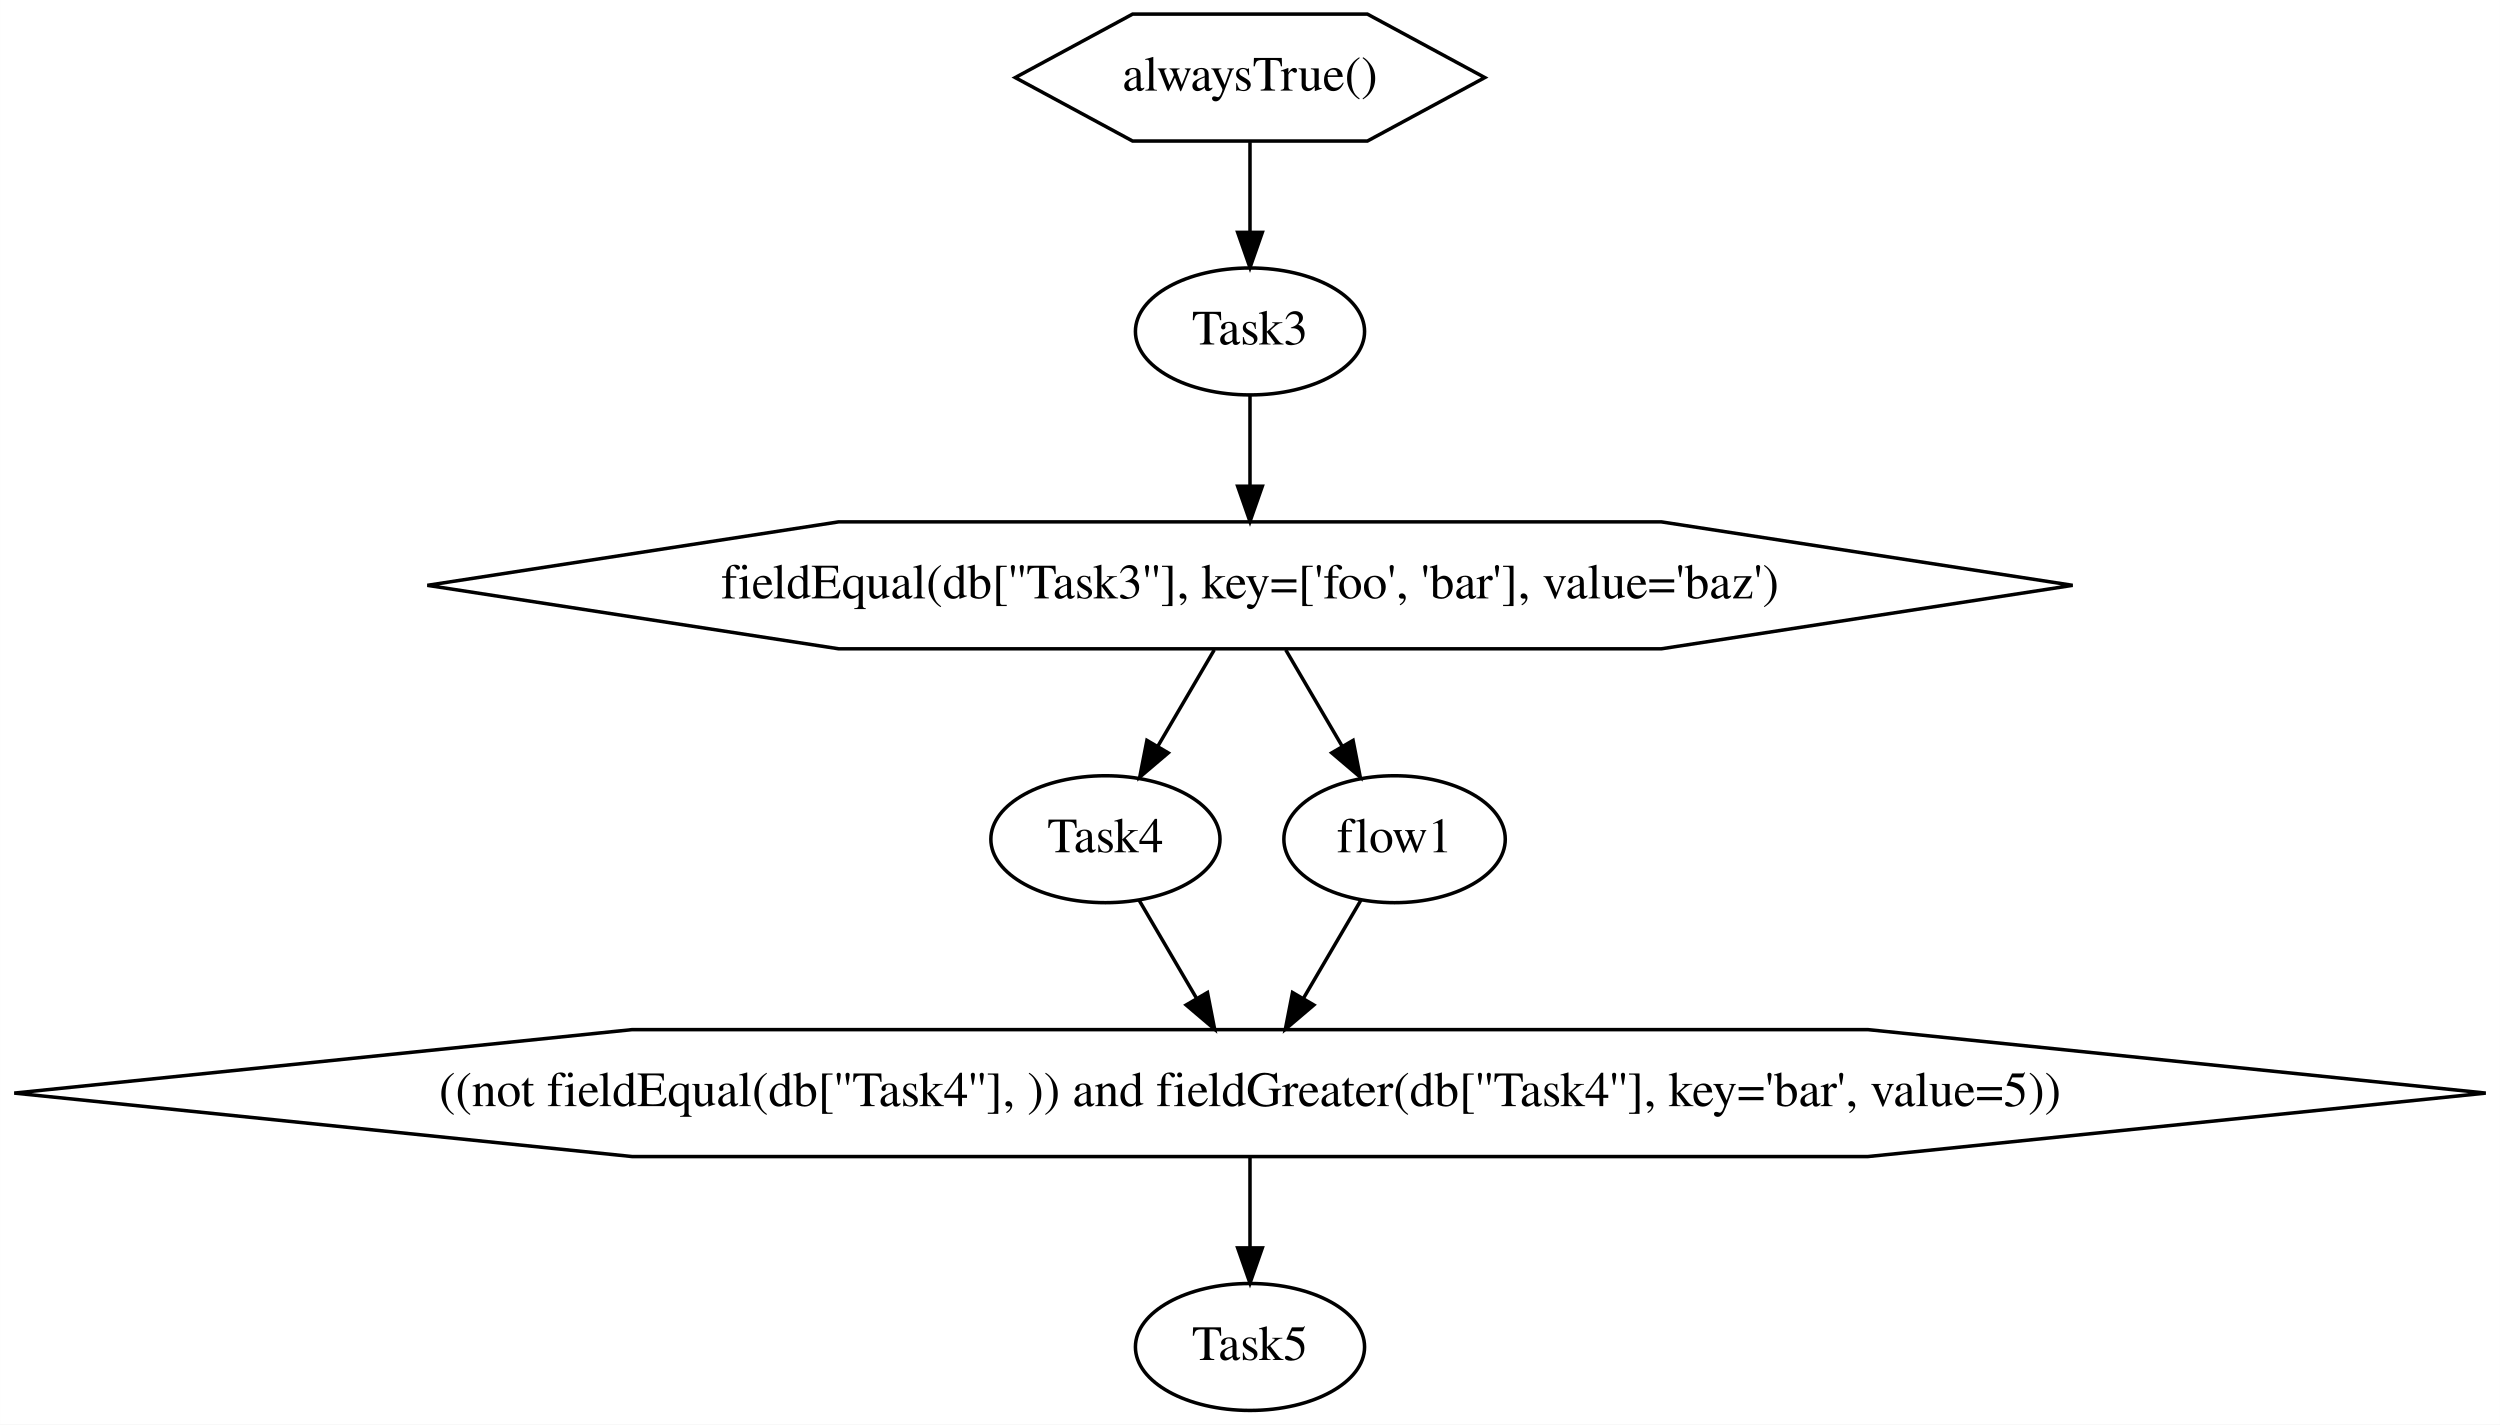
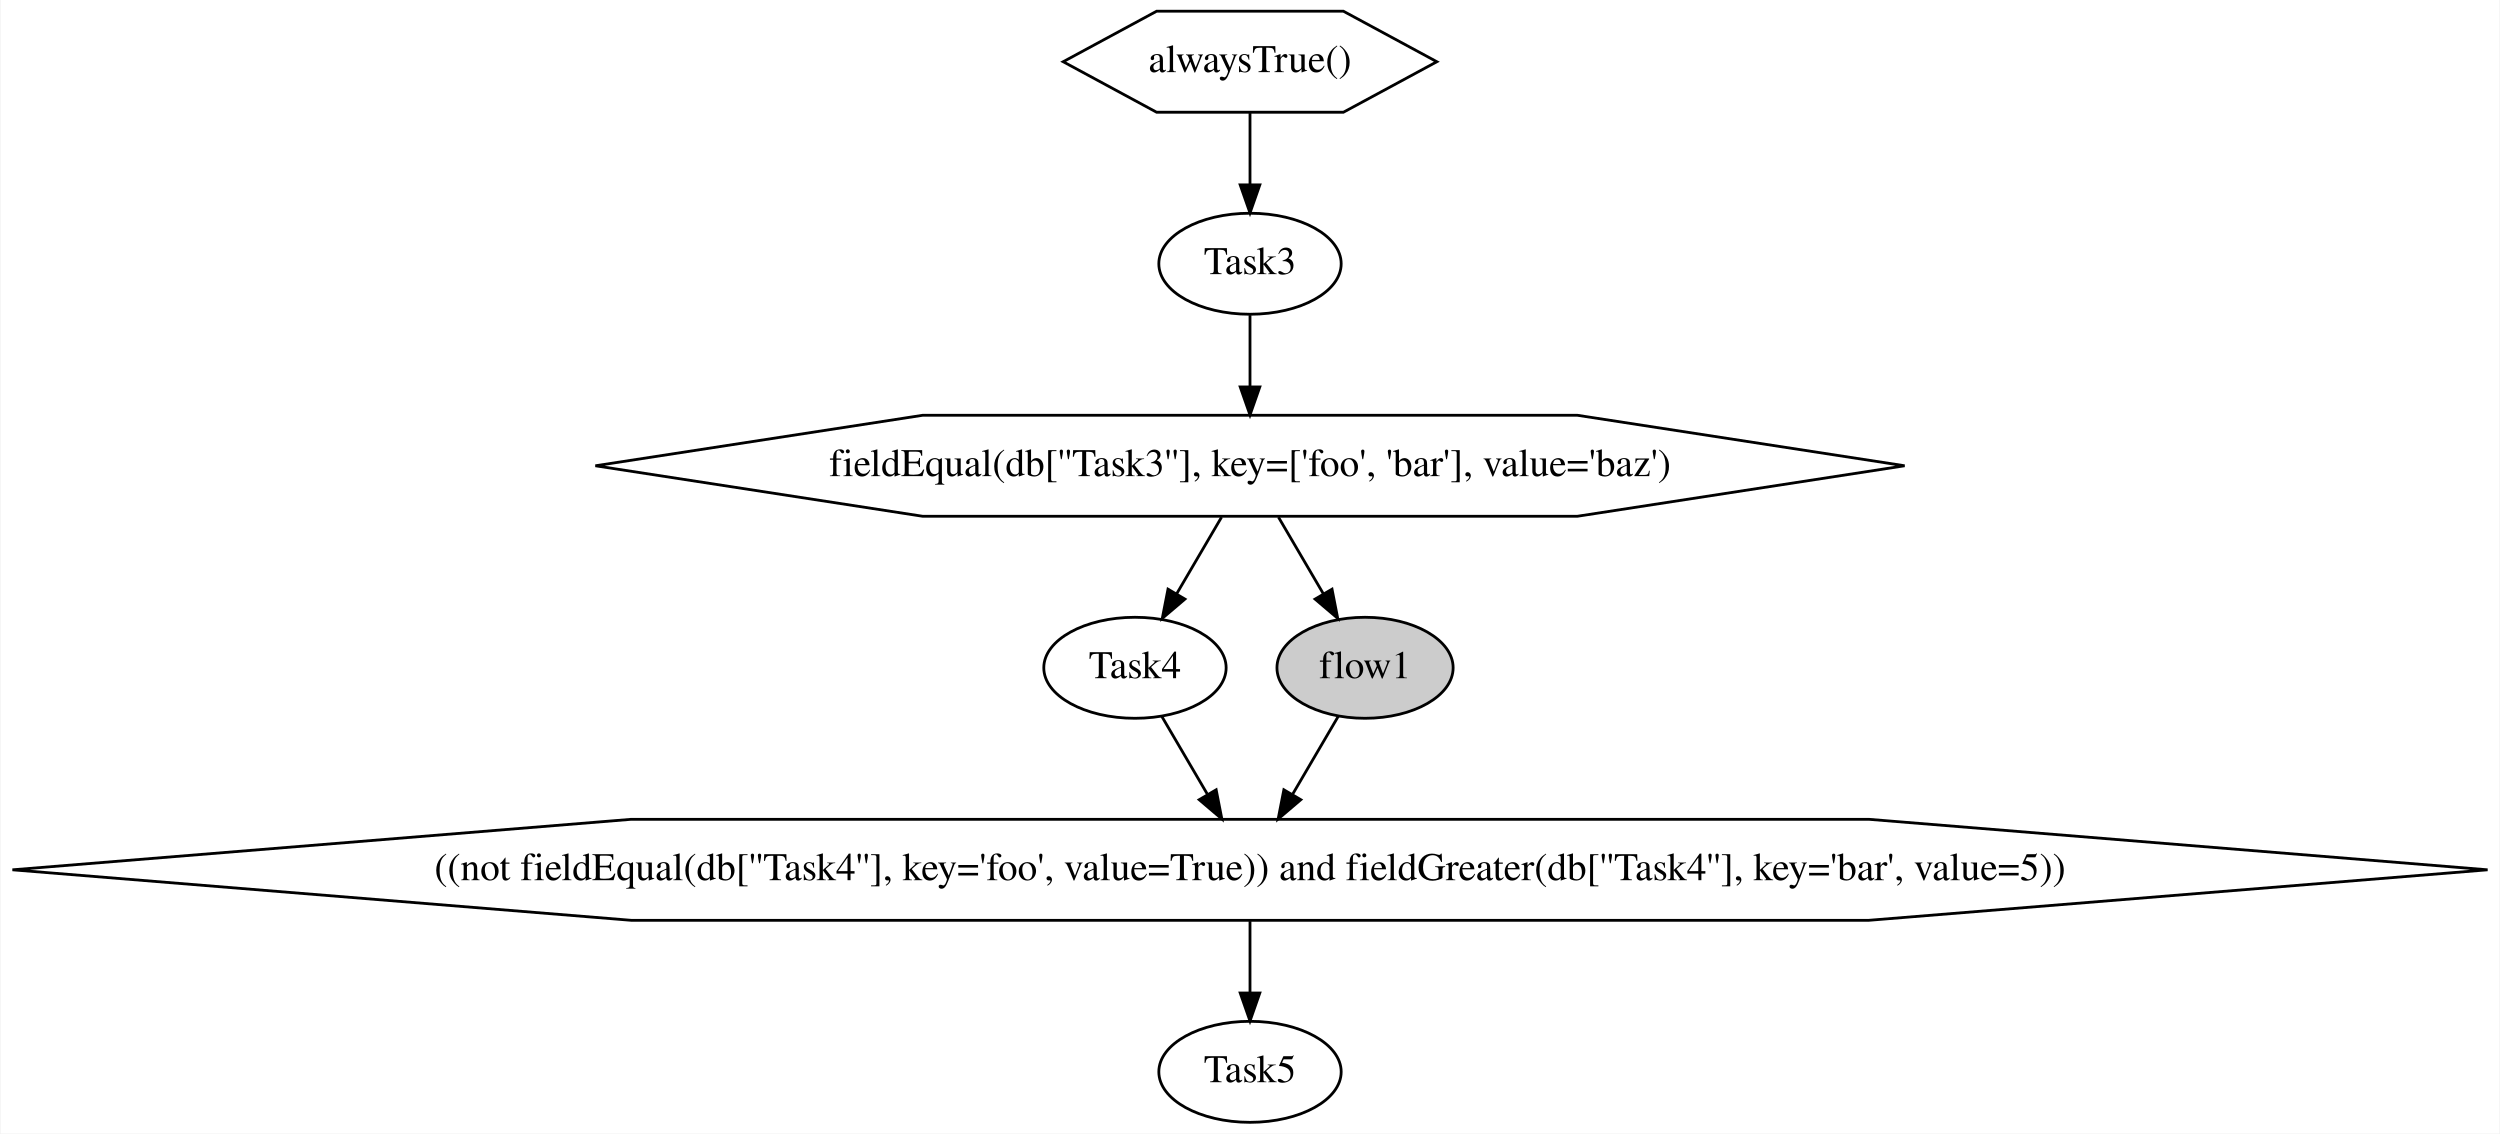
- <svg xmlns="http://www.w3.org/2000/svg" width="709pt" height="404pt" viewBox="0.00 0.00 708.96 404.00">
+ <svg xmlns="http://www.w3.org/2000/svg" width="891pt" height="404pt" viewBox="0.00 0.00 890.57 404.00">
  <g id="graph0" class="graph" transform="scale(1 1) rotate(0) translate(4 400)">
-     <polygon fill="white" stroke="none" points="-4,4 -4,-400 704.957,-400 704.957,4 -4,4" />
+     <polygon fill="white" stroke="none" points="-4,4 -4,-400 886.575,-400 886.575,4 -4,4" />
    <g id="node1" class="node">
-       <polygon fill="none" stroke="black" points="417.066,-378 383.772,-396 317.184,-396 283.891,-378 317.184,-360 383.772,-360 417.066,-378" />
-       <text text-anchor="middle" x="350.478" y="-374.3" font-family="Times,serif" font-size="14.00">alwaysTrue()</text>
+       <polygon fill="none" stroke="black" points="507.875,-378 474.581,-396 407.994,-396 374.7,-378 407.994,-360 474.581,-360 507.875,-378" />
+       <text text-anchor="middle" x="441.287" y="-374.3" font-family="Times,serif" font-size="14.00">alwaysTrue()</text>
    </g>
    <g id="node2" class="node">
-       <ellipse fill="none" stroke="black" cx="350.478" cy="-306" rx="32.494" ry="18" />
-       <text text-anchor="middle" x="350.478" y="-302.3" font-family="Times,serif" font-size="14.00">Task3</text>
+       <ellipse fill="none" stroke="black" cx="441.287" cy="-306" rx="32.494" ry="18" />
+       <text text-anchor="middle" x="441.287" y="-302.3" font-family="Times,serif" font-size="14.00">Task3</text>
    </g>
    <g id="edge1" class="edge">
-       <path fill="none" stroke="black" d="M350.478,-359.697C350.478,-351.983 350.478,-342.712 350.478,-334.112" />
-       <polygon fill="black" stroke="black" points="353.978,-334.104 350.478,-324.104 346.978,-334.104 353.978,-334.104" />
+       <path fill="none" stroke="black" d="M441.287,-359.697C441.287,-351.983 441.287,-342.712 441.287,-334.112" />
+       <polygon fill="black" stroke="black" points="444.787,-334.104 441.287,-324.104 437.787,-334.104 444.787,-334.104" />
    </g>
    <g id="node3" class="node">
-       <polygon fill="none" stroke="black" points="583.782,-234 467.13,-252 233.826,-252 117.174,-234 233.826,-216 467.13,-216 583.782,-234" />
-       <text text-anchor="middle" x="350.478" y="-230.3" font-family="Times,serif" font-size="14.00">fieldEqual(db[''Task3''], key=['foo', 'bar'], value='baz')</text>
+       <polygon fill="none" stroke="black" points="674.591,-234 557.939,-252 324.635,-252 207.983,-234 324.635,-216 557.939,-216 674.591,-234" />
+       <text text-anchor="middle" x="441.287" y="-230.3" font-family="Times,serif" font-size="14.00">fieldEqual(db[''Task3''], key=['foo', 'bar'], value='baz')</text>
    </g>
    <g id="edge4" class="edge">
-       <path fill="none" stroke="black" d="M350.478,-287.697C350.478,-279.983 350.478,-270.712 350.478,-262.112" />
-       <polygon fill="black" stroke="black" points="353.978,-262.104 350.478,-252.104 346.978,-262.104 353.978,-262.104" />
+       <path fill="none" stroke="black" d="M441.287,-287.697C441.287,-279.983 441.287,-270.712 441.287,-262.112" />
+       <polygon fill="black" stroke="black" points="444.787,-262.104 441.287,-252.104 437.787,-262.104 444.787,-262.104" />
    </g>
    <g id="node4" class="node">
-       <ellipse fill="none" stroke="black" cx="309.478" cy="-162" rx="32.494" ry="18" />
-       <text text-anchor="middle" x="309.478" y="-158.3" font-family="Times,serif" font-size="14.00">Task4</text>
+       <ellipse fill="none" stroke="black" cx="400.287" cy="-162" rx="32.494" ry="18" />
+       <text text-anchor="middle" x="400.287" y="-158.3" font-family="Times,serif" font-size="14.00">Task4</text>
    </g>
    <g id="edge2" class="edge">
-       <path fill="none" stroke="black" d="M340.343,-215.697C335.506,-207.437 329.623,-197.394 324.296,-188.299" />
-       <polygon fill="black" stroke="black" points="327.288,-186.482 319.214,-179.622 321.248,-190.02 327.288,-186.482" />
+       <path fill="none" stroke="black" d="M431.153,-215.697C426.315,-207.437 420.432,-197.394 415.106,-188.299" />
+       <polygon fill="black" stroke="black" points="418.097,-186.482 410.023,-179.622 412.057,-190.02 418.097,-186.482" />
    </g>
    <g id="node5" class="node">
-       <ellipse fill="none" stroke="black" cx="391.478" cy="-162" rx="31.396" ry="18" />
-       <text text-anchor="middle" x="391.478" y="-158.3" font-family="Times,serif" font-size="14.00">flow1</text>
+       <ellipse fill="#cccccc" stroke="black" cx="482.287" cy="-162" rx="31.396" ry="18" />
+       <text text-anchor="middle" x="482.287" y="-158.3" font-family="Times,serif" font-size="14.00">flow1</text>
    </g>
    <g id="edge3" class="edge">
-       <path fill="none" stroke="black" d="M360.613,-215.697C365.451,-207.437 371.333,-197.394 376.66,-188.299" />
-       <polygon fill="black" stroke="black" points="379.708,-190.02 381.742,-179.622 373.668,-186.482 379.708,-190.02" />
+       <path fill="none" stroke="black" d="M451.422,-215.697C456.26,-207.437 462.142,-197.394 467.469,-188.299" />
+       <polygon fill="black" stroke="black" points="470.517,-190.02 472.551,-179.622 464.477,-186.482 470.517,-190.02" />
    </g>
    <g id="node6" class="node">
-       <polygon fill="none" stroke="black" points="700.935,-90 525.707,-108 175.25,-108 0.022,-90 175.25,-72 525.707,-72 700.935,-90" />
-       <text text-anchor="middle" x="350.478" y="-86.3" font-family="Times,serif" font-size="14.00">((not fieldEqual(db[''Task4''], )) and fieldGreater(db[''Task4''], key='bar', value=5))</text>
+       <polygon fill="none" stroke="black" points="882.362,-90 661.825,-108 220.75,-108 0.213,-90 220.75,-72 661.825,-72 882.362,-90" />
+       <text text-anchor="middle" x="441.287" y="-86.3" font-family="Times,serif" font-size="14.00">((not fieldEqual(db[''Task4''], key='foo', value=True)) and fieldGreater(db[''Task4''], key='bar', value=5))</text>
    </g>
    <g id="edge6" class="edge">
-       <path fill="none" stroke="black" d="M318.988,-144.765C323.813,-136.525 329.793,-126.317 335.241,-117.016" />
-       <polygon fill="black" stroke="black" points="338.415,-118.522 340.449,-108.124 332.374,-114.984 338.415,-118.522" />
+       <path fill="none" stroke="black" d="M409.797,-144.765C414.622,-136.525 420.602,-126.317 426.05,-117.016" />
+       <polygon fill="black" stroke="black" points="429.224,-118.522 431.258,-108.124 423.183,-114.984 429.224,-118.522" />
    </g>
    <g id="edge7" class="edge">
-       <path fill="none" stroke="black" d="M381.969,-144.765C377.143,-136.525 371.164,-126.317 365.716,-117.016" />
-       <polygon fill="black" stroke="black" points="368.582,-114.984 360.508,-108.124 362.542,-118.522 368.582,-114.984" />
+       <path fill="none" stroke="black" d="M472.778,-144.765C467.952,-136.525 461.973,-126.317 456.525,-117.016" />
+       <polygon fill="black" stroke="black" points="459.391,-114.984 451.317,-108.124 453.351,-118.522 459.391,-114.984" />
    </g>
    <g id="node7" class="node">
-       <ellipse fill="none" stroke="black" cx="350.478" cy="-18" rx="32.494" ry="18" />
-       <text text-anchor="middle" x="350.478" y="-14.3" font-family="Times,serif" font-size="14.00">Task5</text>
+       <ellipse fill="none" stroke="black" cx="441.287" cy="-18" rx="32.494" ry="18" />
+       <text text-anchor="middle" x="441.287" y="-14.3" font-family="Times,serif" font-size="14.00">Task5</text>
    </g>
    <g id="edge5" class="edge">
-       <path fill="none" stroke="black" d="M350.478,-71.697C350.478,-63.983 350.478,-54.712 350.478,-46.112" />
-       <polygon fill="black" stroke="black" points="353.978,-46.104 350.478,-36.104 346.978,-46.104 353.978,-46.104" />
+       <path fill="none" stroke="black" d="M441.287,-71.697C441.287,-63.983 441.287,-54.712 441.287,-46.112" />
+       <polygon fill="black" stroke="black" points="444.787,-46.104 441.287,-36.104 437.787,-46.104 444.787,-46.104" />
    </g>
  </g>
</svg>
